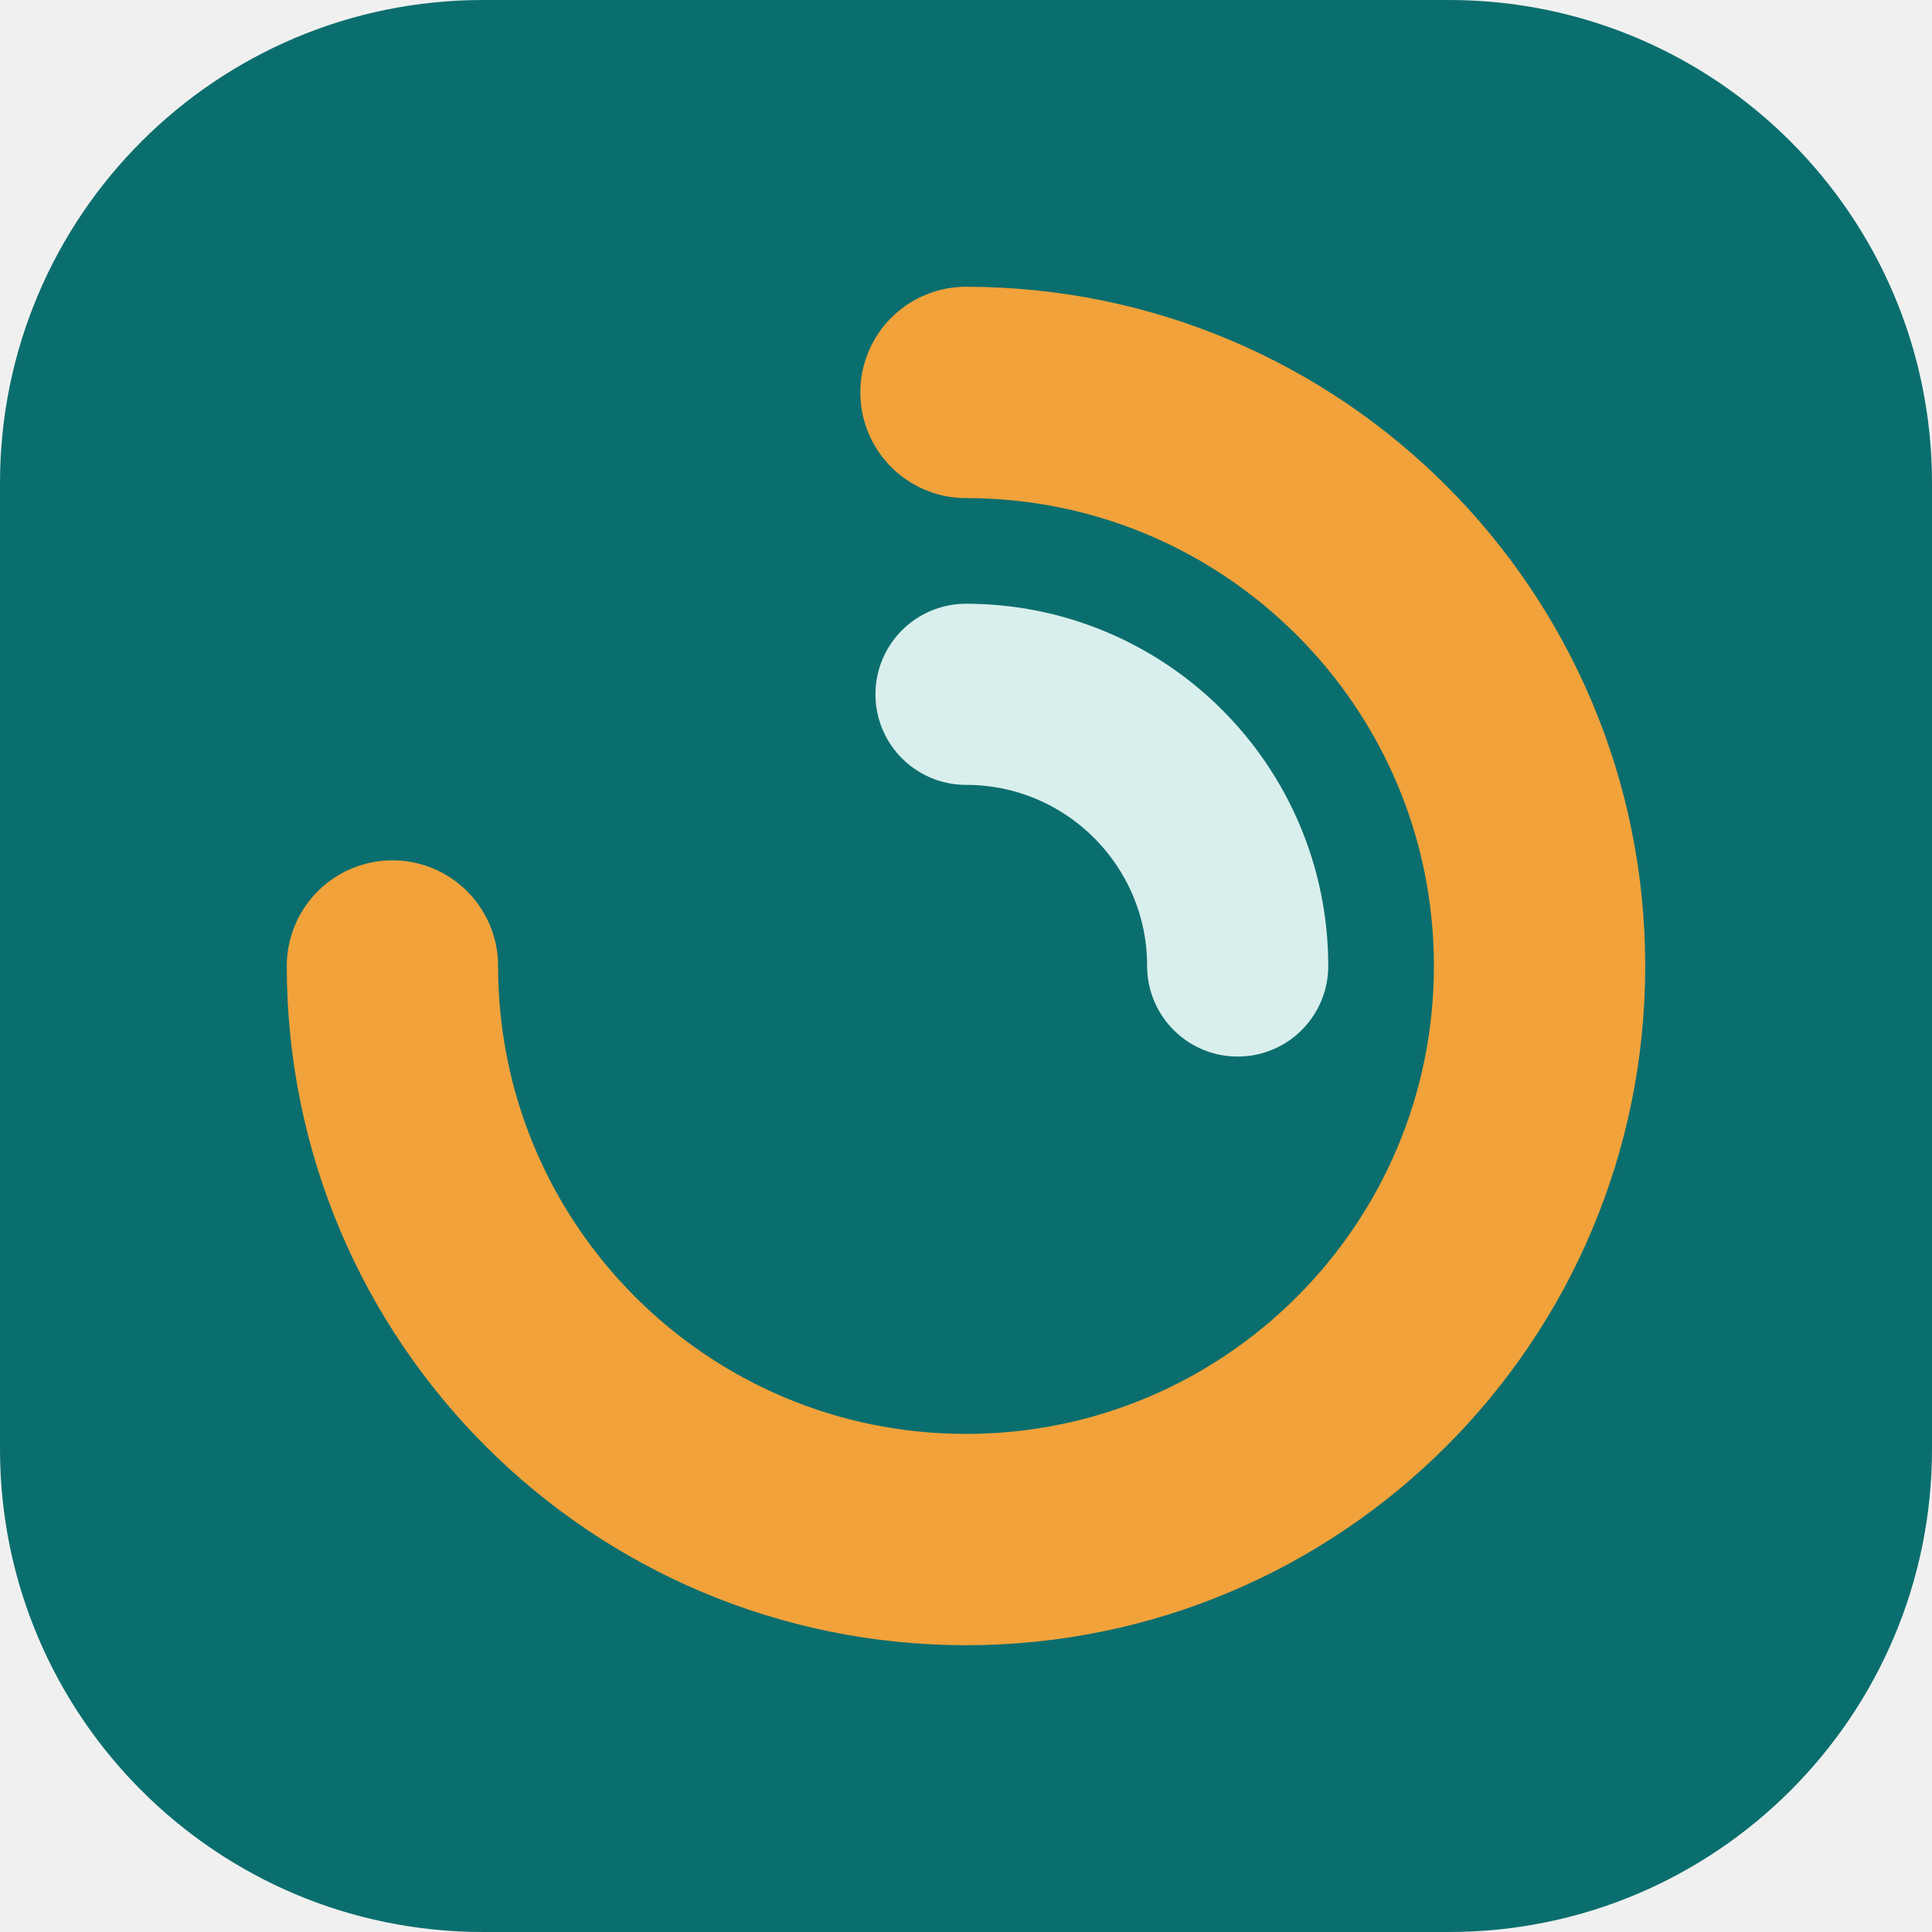
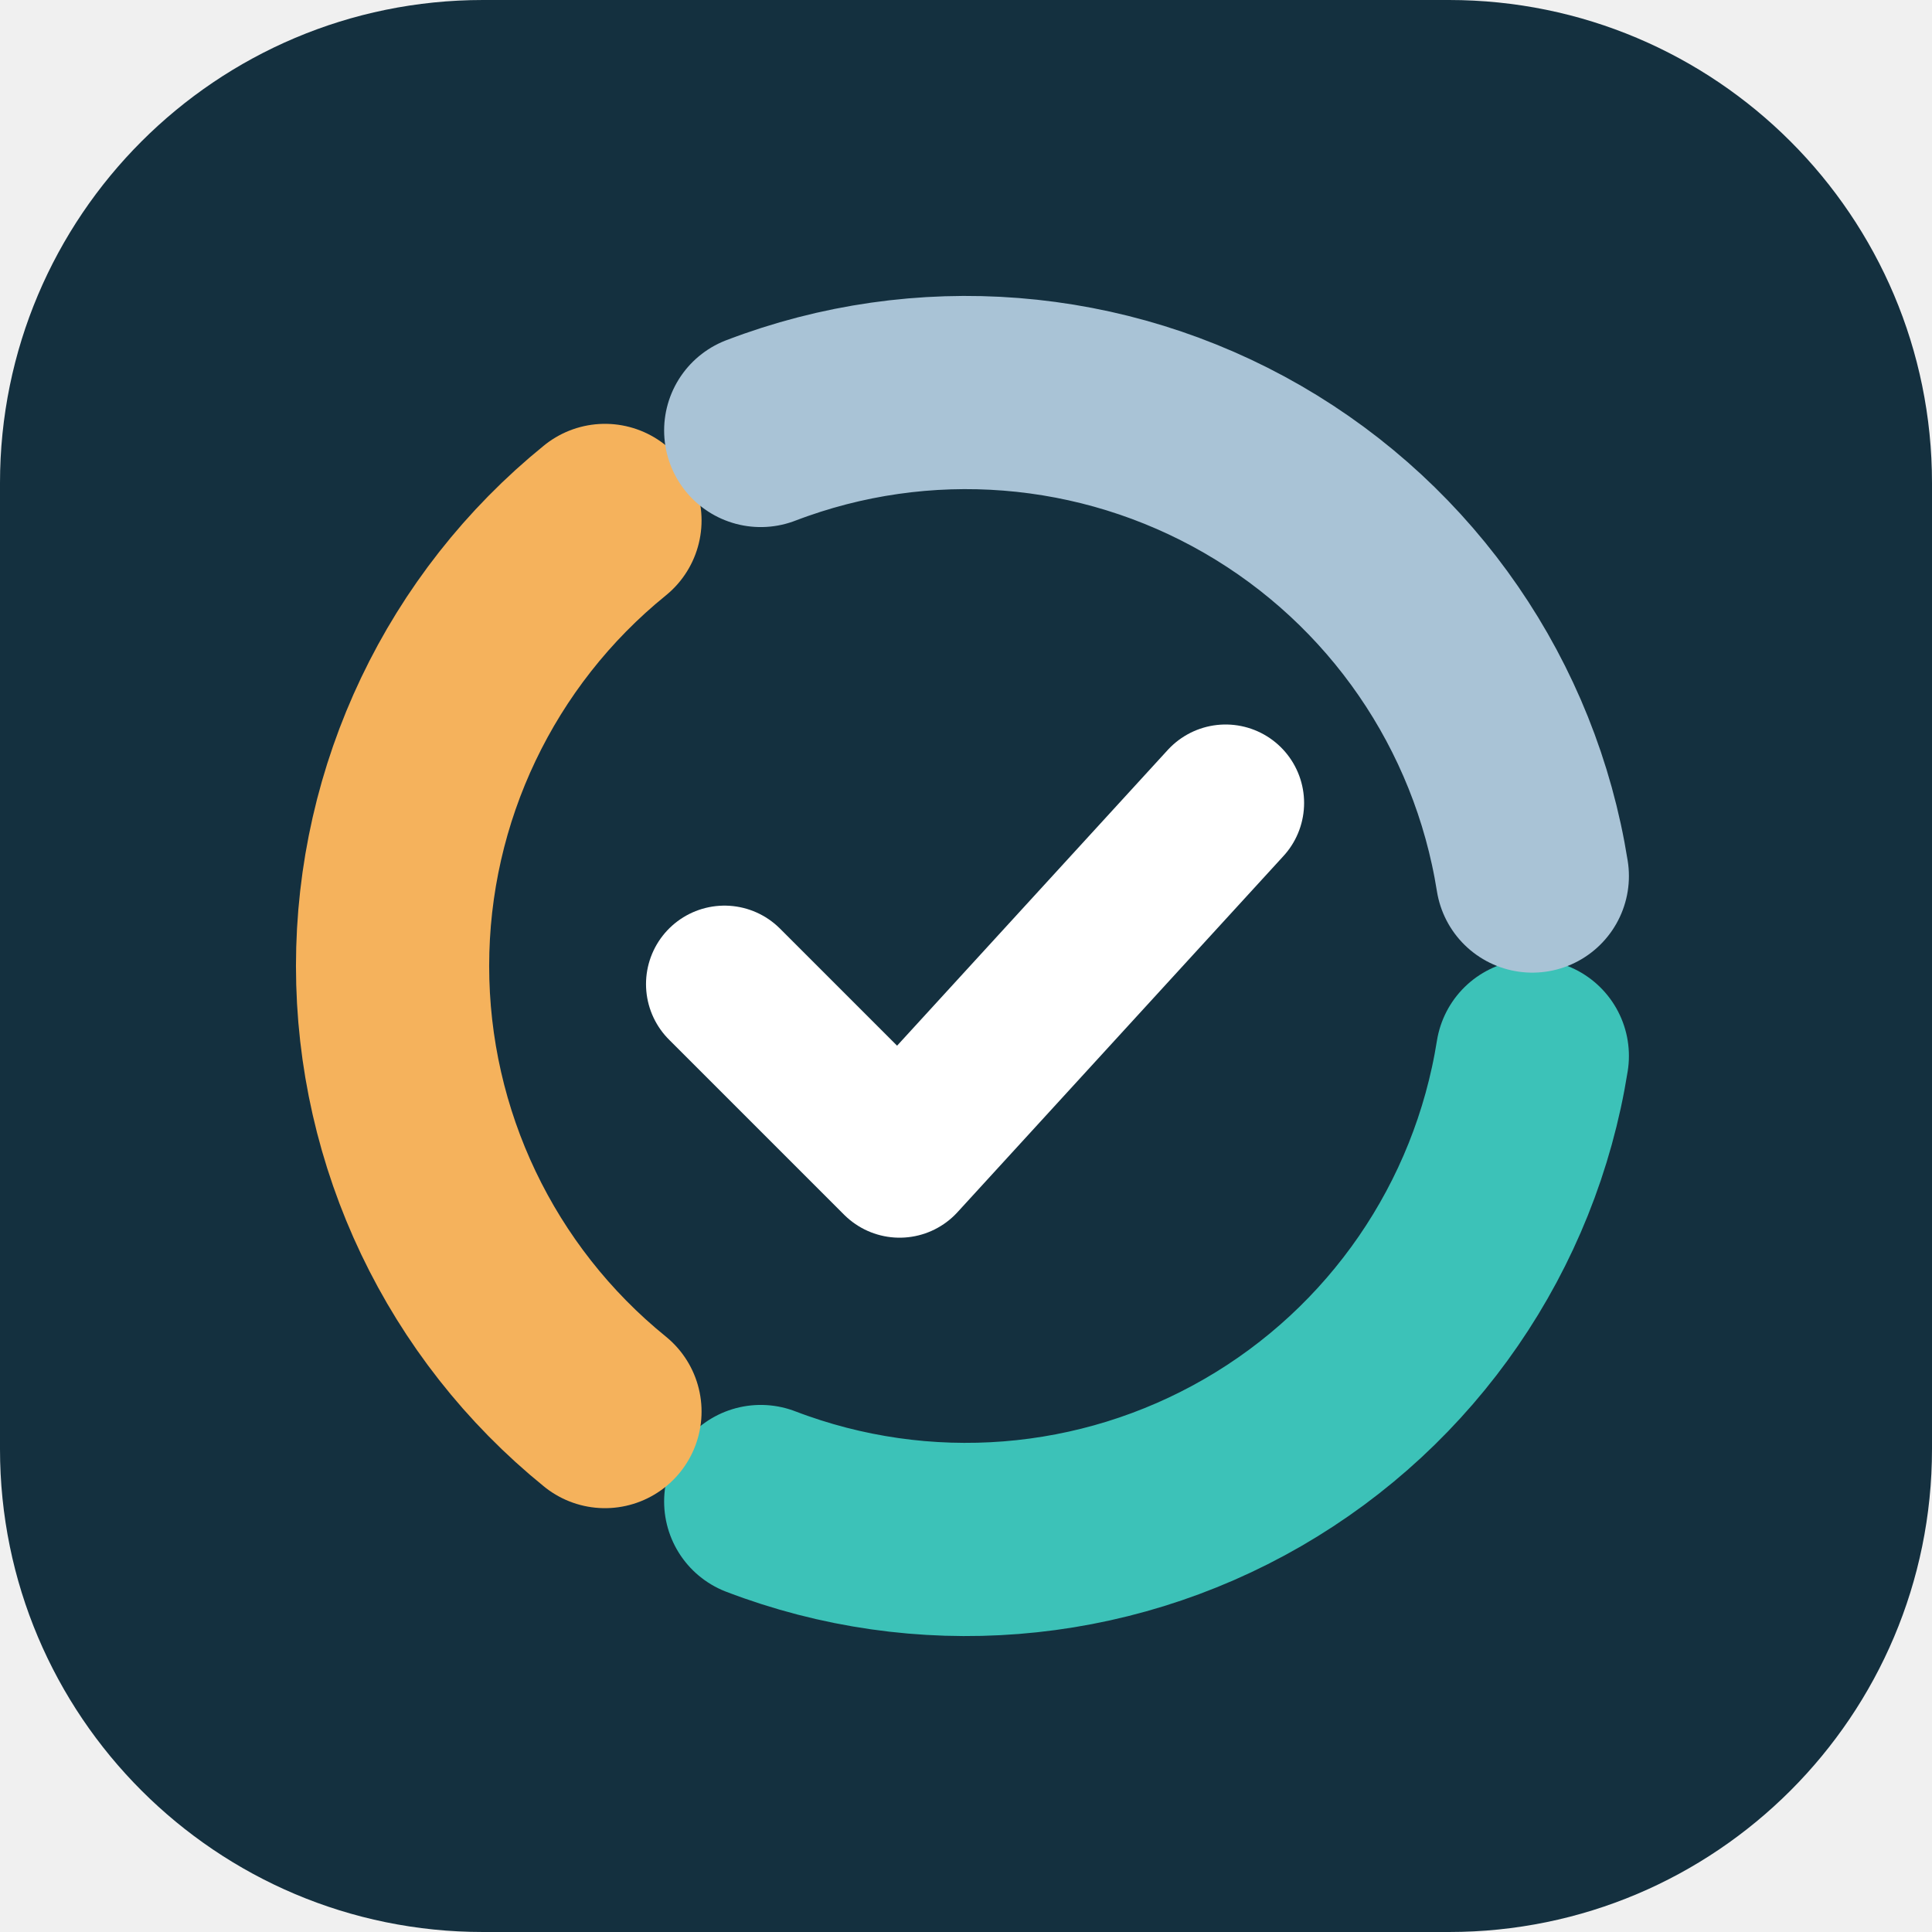
<svg xmlns="http://www.w3.org/2000/svg" viewBox="0 0 32 32">
-   <rect width="32" height="32" rx="8" fill="#0b6e6e" />
-   <path d="M16 6.5a9.5 9.5 0 1 1-9.5 9.5" fill="none" stroke="#f2a23a" stroke-width="3.5" stroke-linecap="round" />
-   <path d="M16 11.5a4.5 4.5 0 0 1 4.5 4.5" fill="none" stroke="#d9efed" stroke-width="3" stroke-linecap="round" />
+   <rect width="32" height="32" rx="8" fill="#14303f" />
+   <g fill="none" stroke-width="3.2" stroke-linecap="round">
+     <path d="M25.38 17.49A9.5 9.5 0 0 1 12.6 24.87" stroke="#3cc2b8" />
+     <path d="M10.02 23.38A9.5 9.5 0 0 1 10.02 8.62" stroke="#f5b25c" />
+     <path d="M12.6 7.13A9.5 9.5 0 0 1 25.38 14.51" stroke="#a9c3d6" />
+     <path d="M12 16.3l2.9 2.9 5.4-5.9" stroke="#fff" stroke-width="2.6" stroke-linejoin="round" />
+   </g>
</svg>
